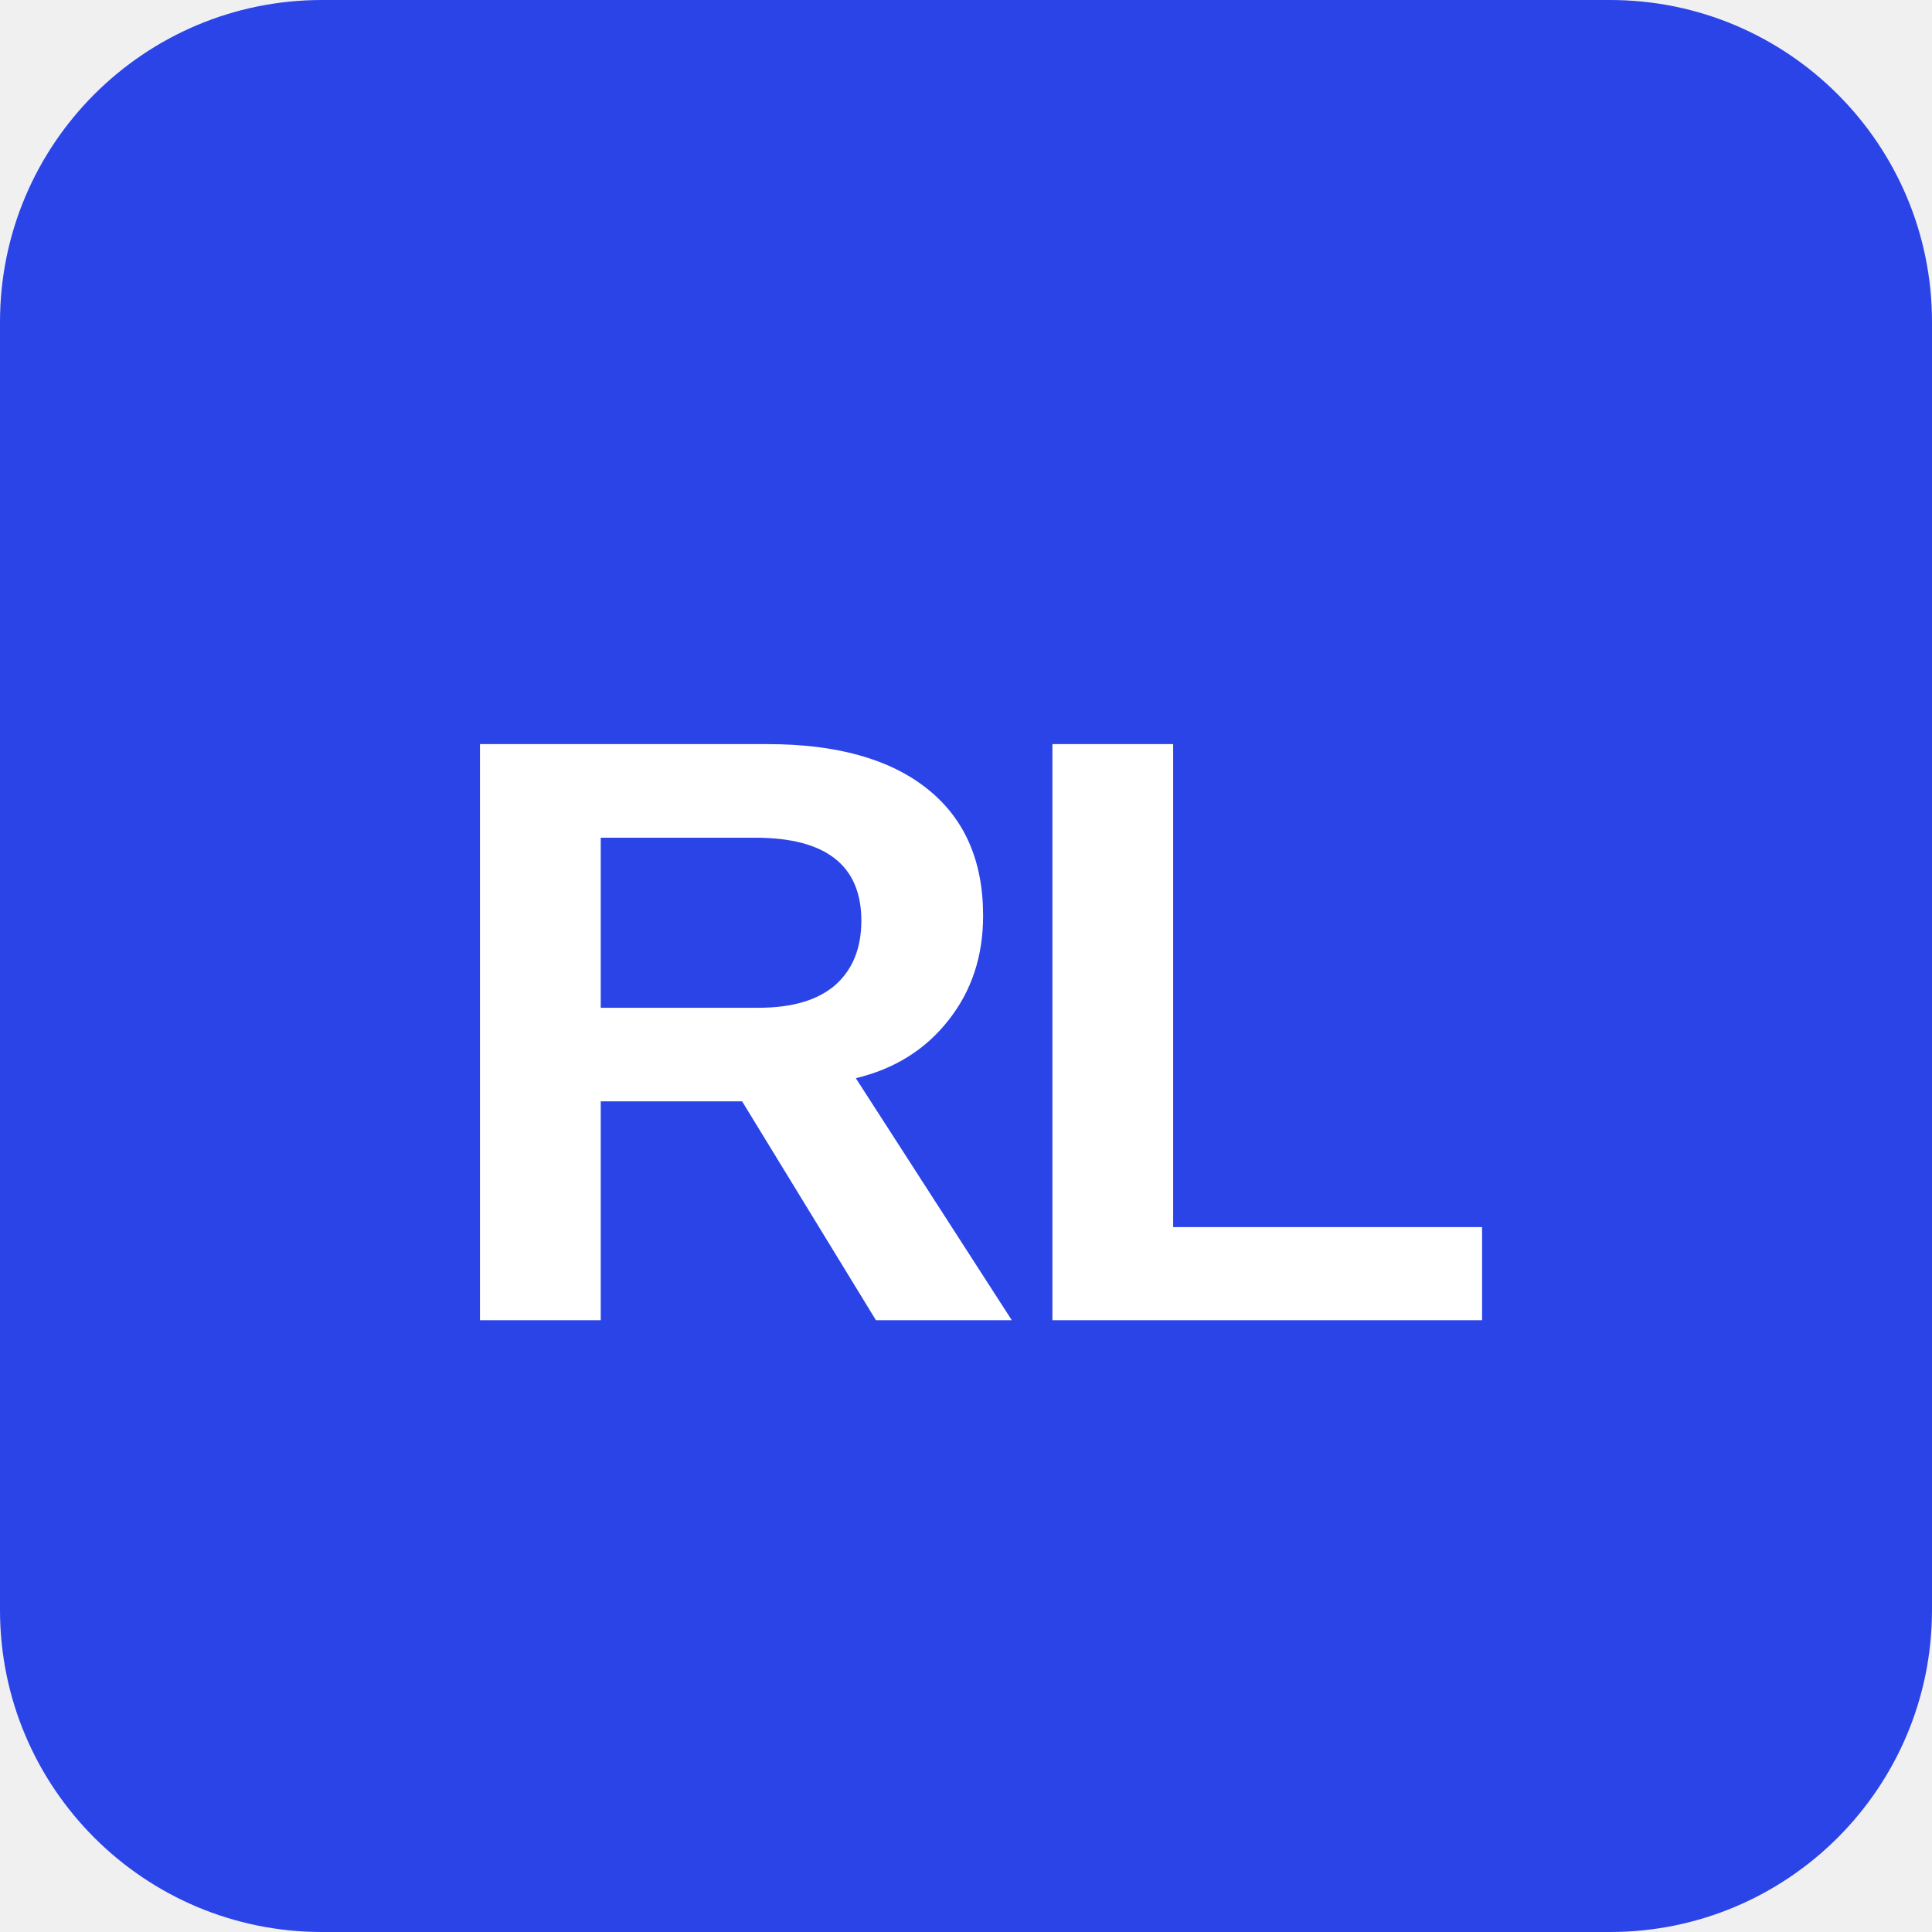
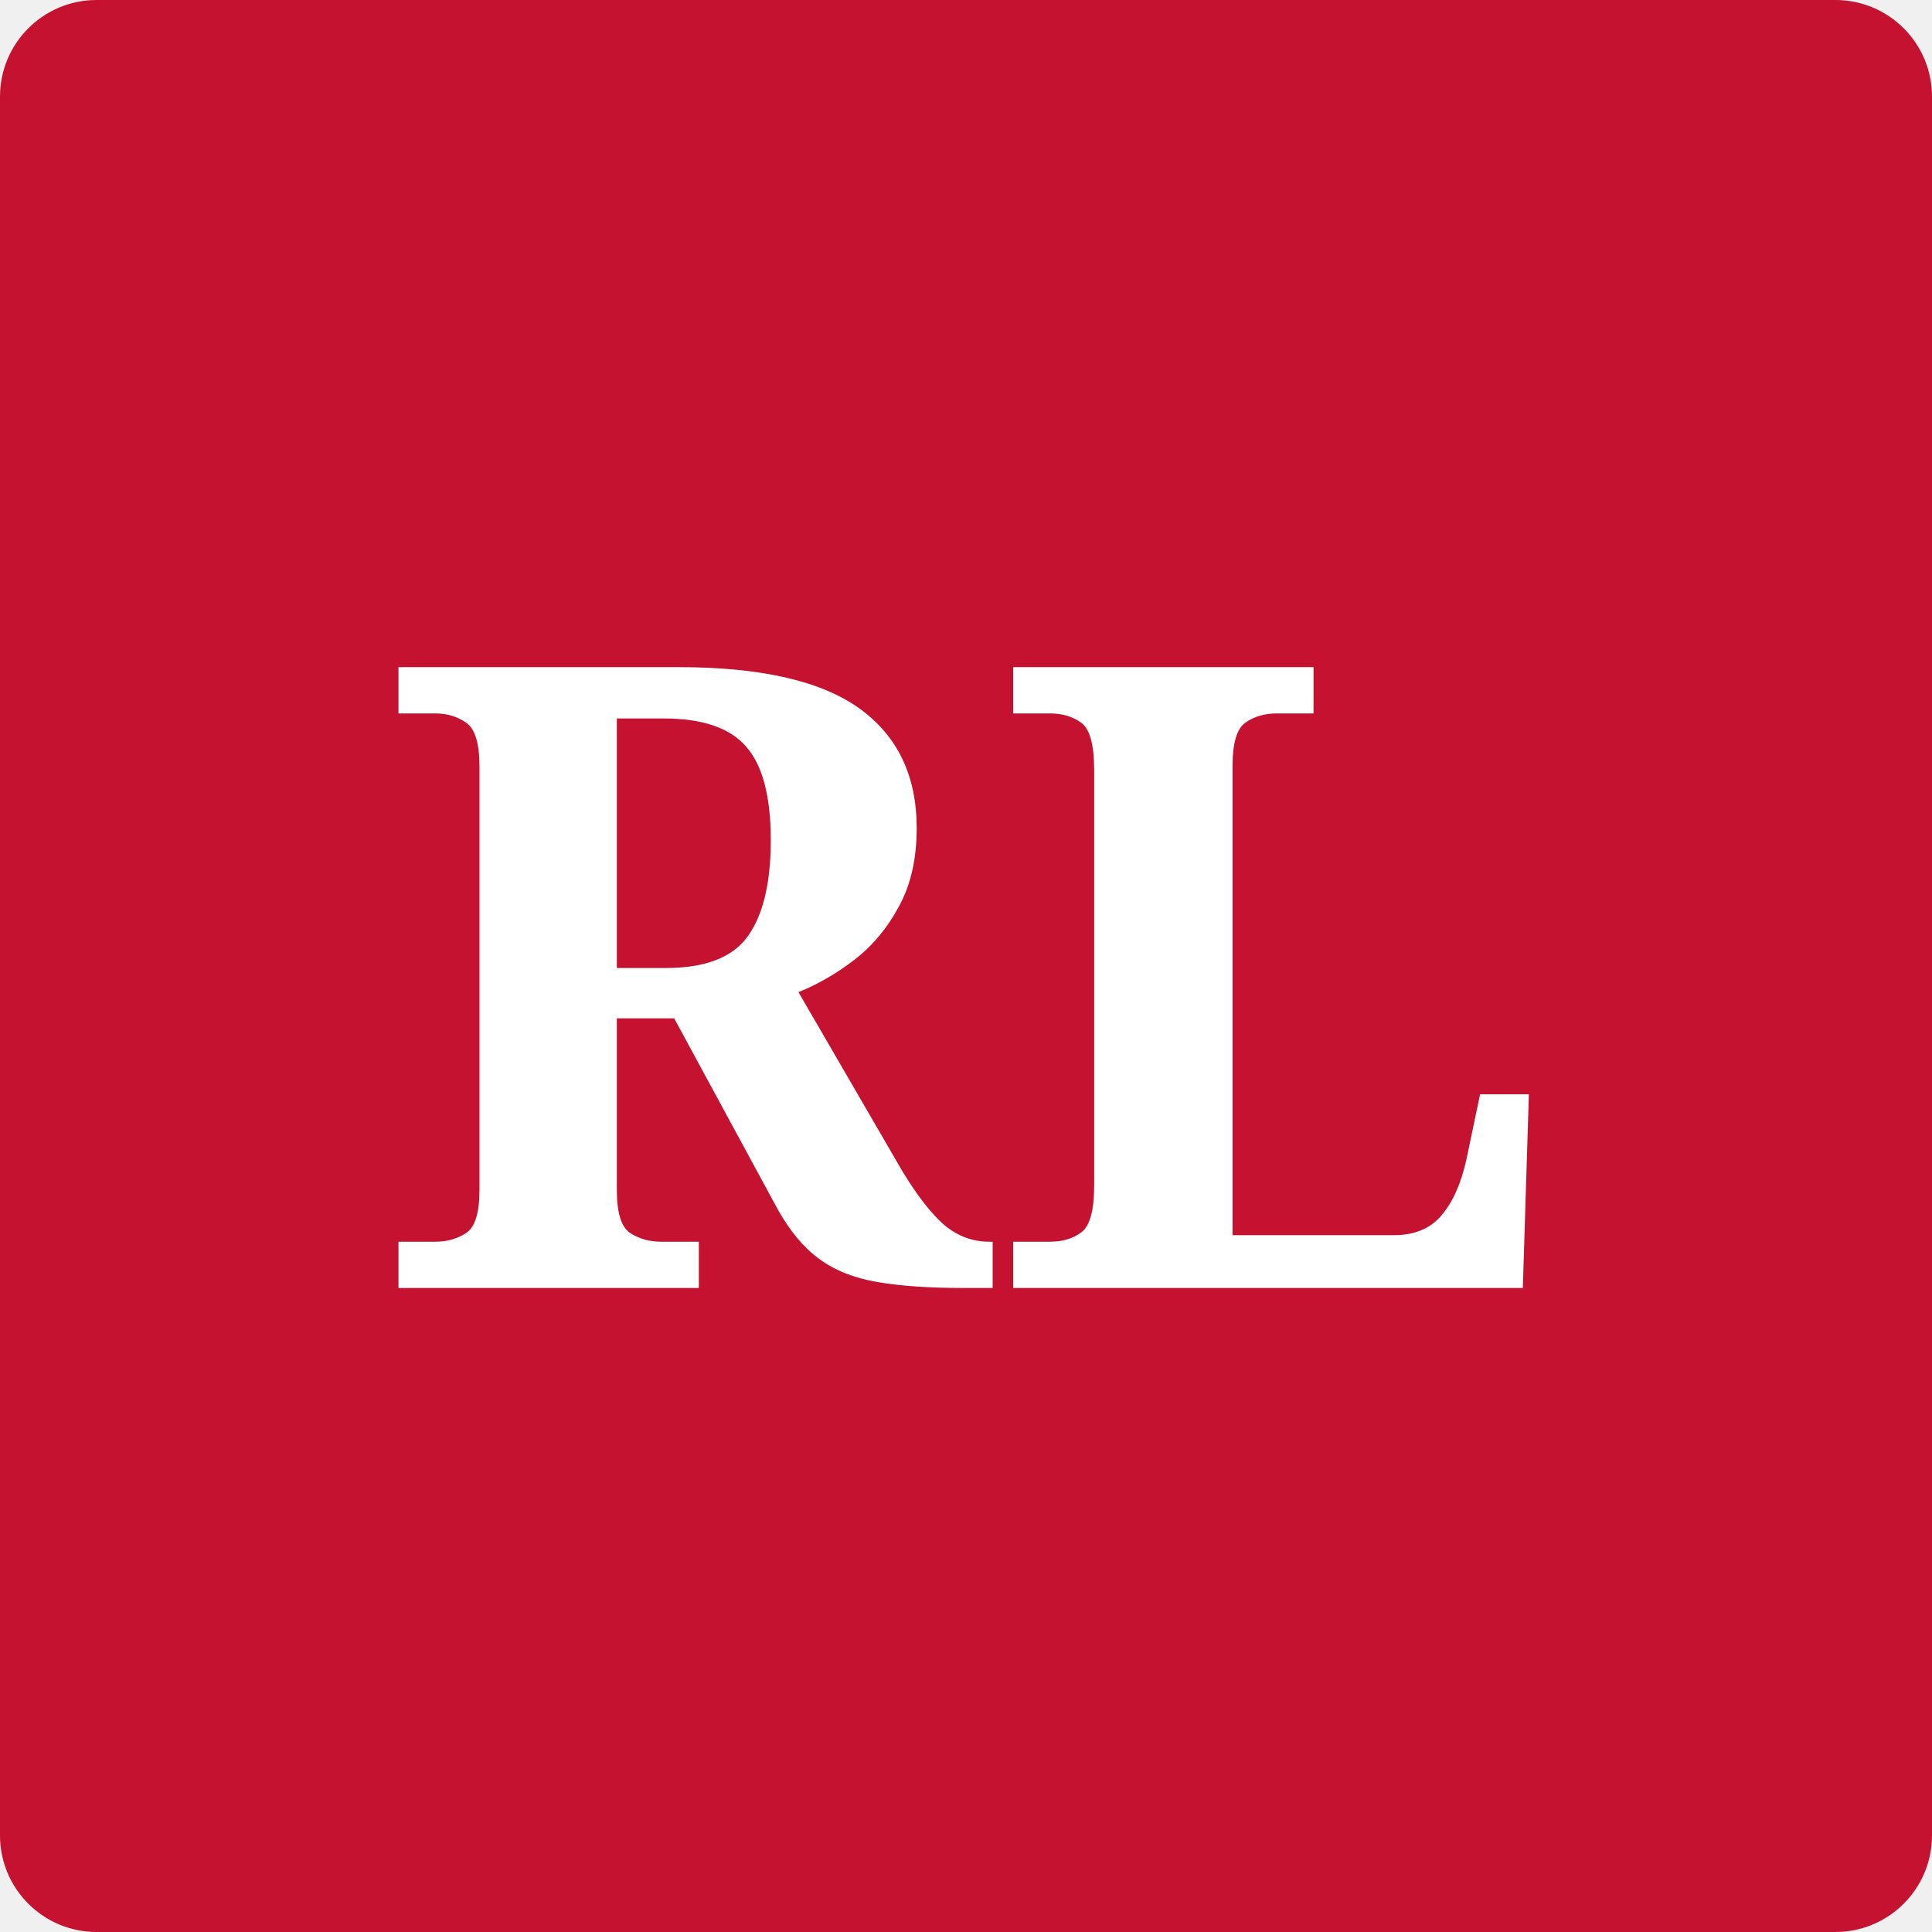
<svg xmlns="http://www.w3.org/2000/svg" viewBox="0 0 60 60" width="60" height="60">
-   <rect width="60" height="60" rx="10" fill="#2B44E8" />
-   <text x="30" y="41" text-anchor="middle" font-family="Archivo, Arial, sans-serif" font-size="26" font-weight="800" letter-spacing="-1" fill="#FFFFFF">RL</text>
+   <rect width="60" height="60" rx="3" fill="#C41230" />
+   <text x="30" y="40" text-anchor="middle" font-family="'Zilla Slab', Georgia, serif" font-size="27" font-weight="700" fill="#FFFFFF">RL</text>
</svg>
